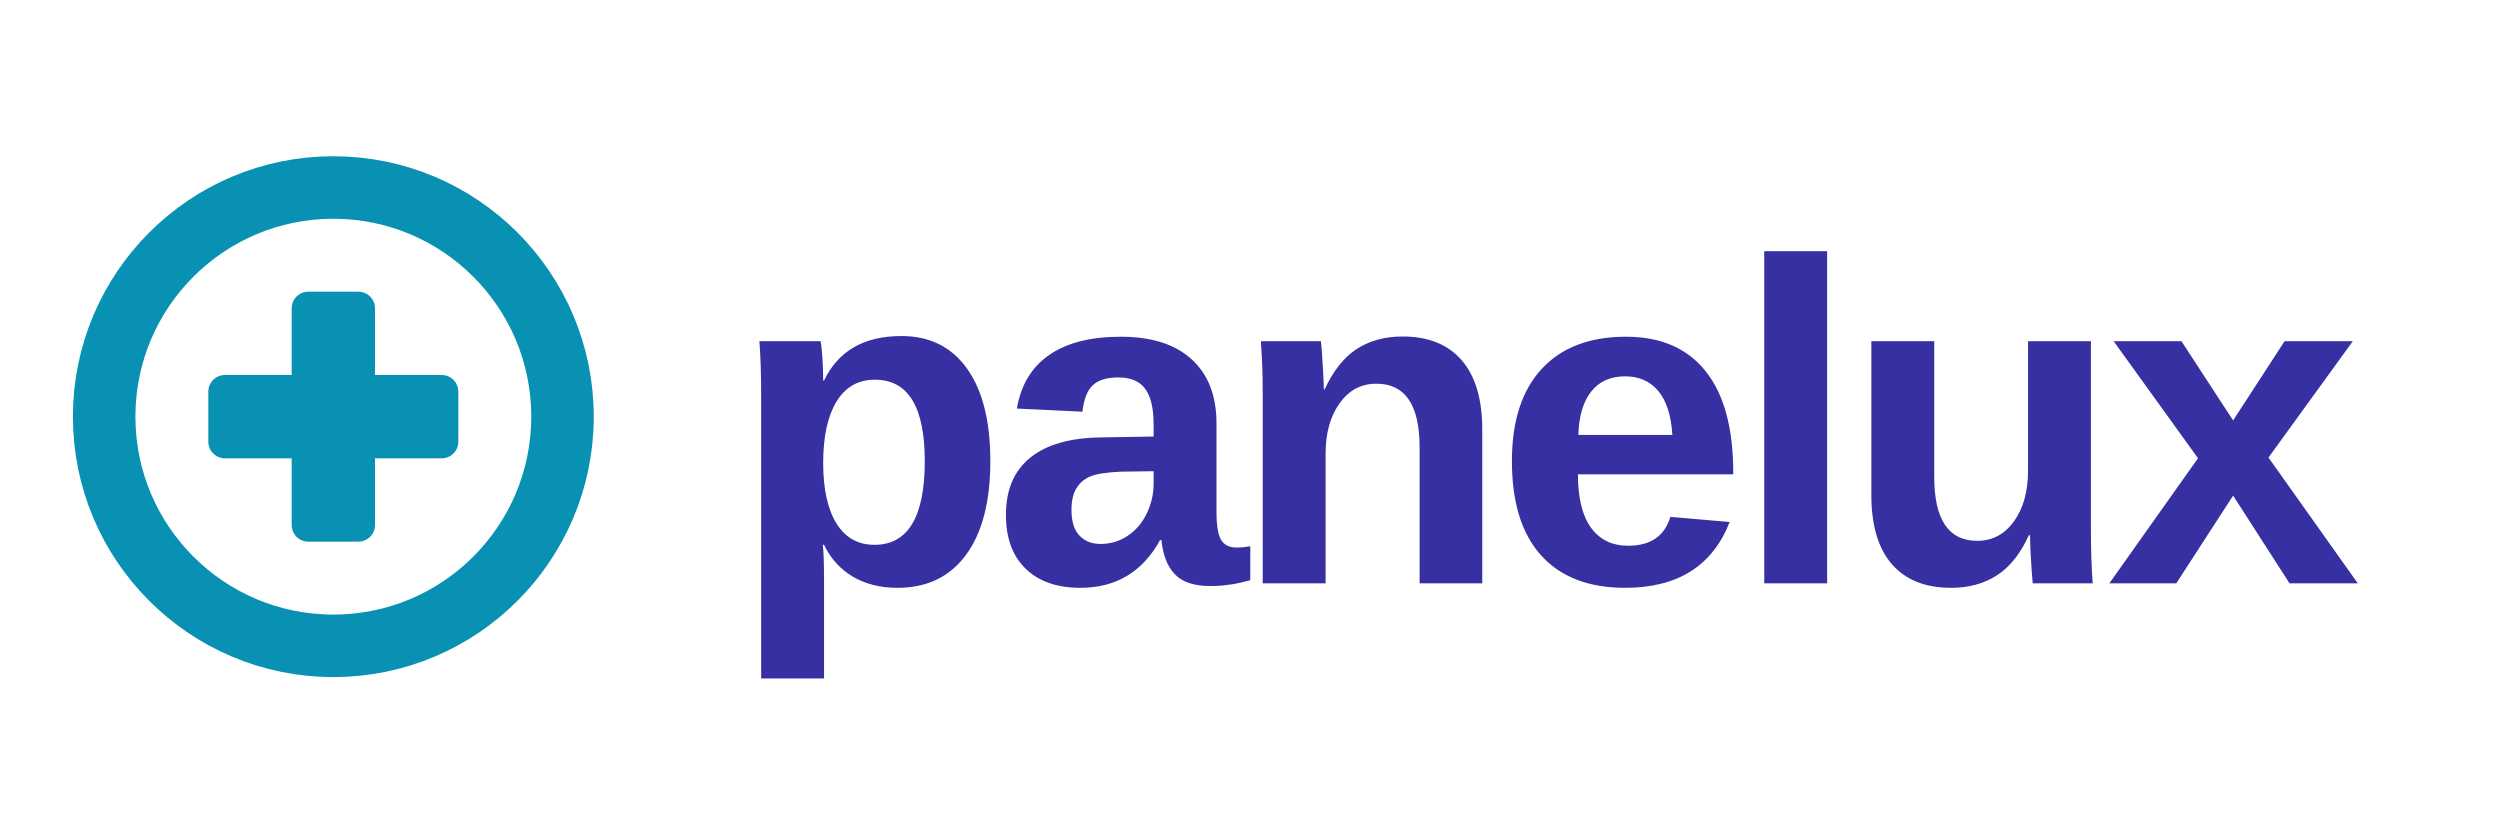
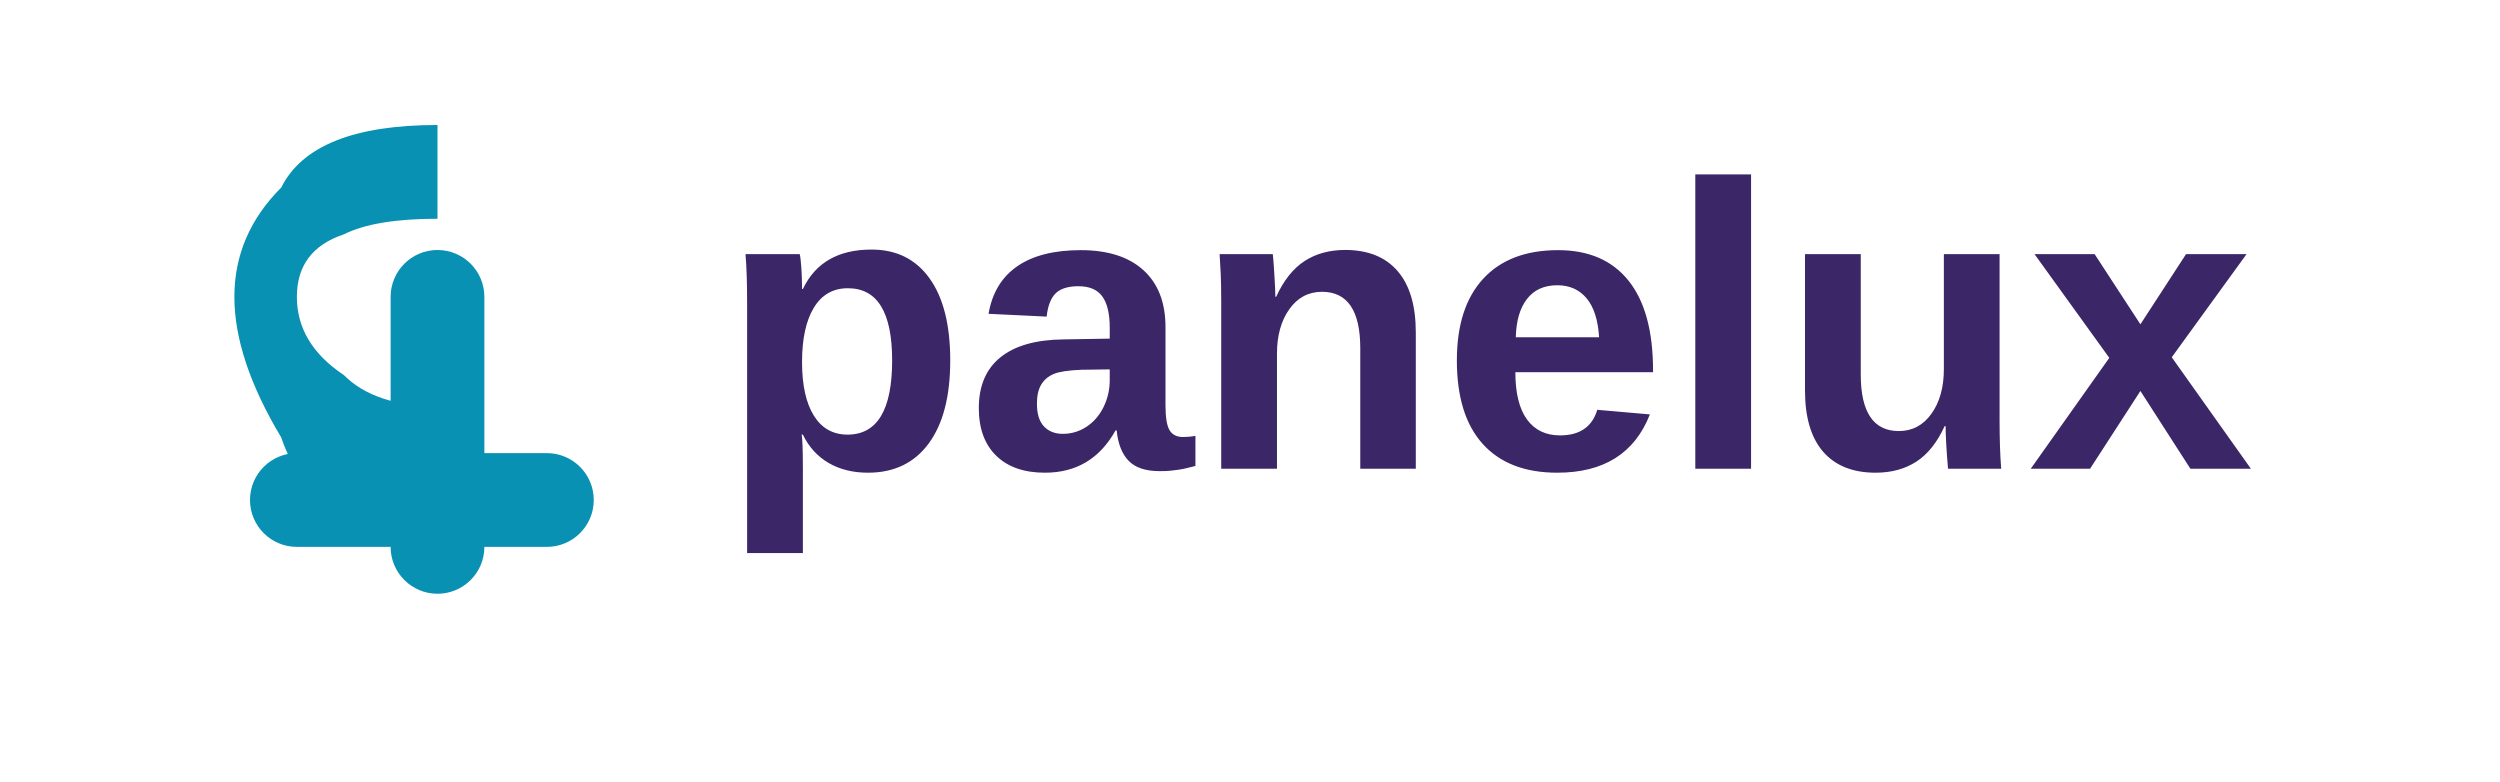
- <svg xmlns="http://www.w3.org/2000/svg" viewBox="0 0 1200 400">
-   <g id="logo-symbol">
-     <circle cx="160" cy="200" r="110" fill="none" stroke="#0891B2" stroke-width="30" />
-     <g transform="translate(160, 200)">
-       <rect x="-20" y="-60" width="40" height="120" fill="#0891B2" rx="8" />
-       <rect x="-60" y="-20" width="120" height="40" fill="#0891B2" rx="8" />
-     </g>
+ <svg xmlns="http://www.w3.org/2000/svg" viewBox="0 0 800 250">
+   <g id="panelux-symbol" transform="translate(60, 40)">
+     <path d="M 30 20 Q 0 50 30 100 Q 40 130 80 130 L 80 90 Q 60 90 50 80 Q 35 70 35 55 Q 35 40 50 35 Q 60 30 80 30 L 80 0 Q 40 0 30 20" fill="#0891B2" stroke="none" />
+     <rect x="65" y="40" width="30" height="110" rx="15" fill="#0891B2" />
+     <rect x="20" y="105" width="110" height="30" rx="15" fill="#0891B2" />
  </g>
-   <text x="350" y="280" font-family="'Segoe UI', Arial, sans-serif" font-size="220" font-weight="600" fill="#3730A3" letter-spacing="-8">panelux</text>
+   <text x="230" y="150" font-family="Arial, sans-serif" font-size="130" font-weight="600" fill="#3B2667" letter-spacing="0">panelux</text>
</svg>
